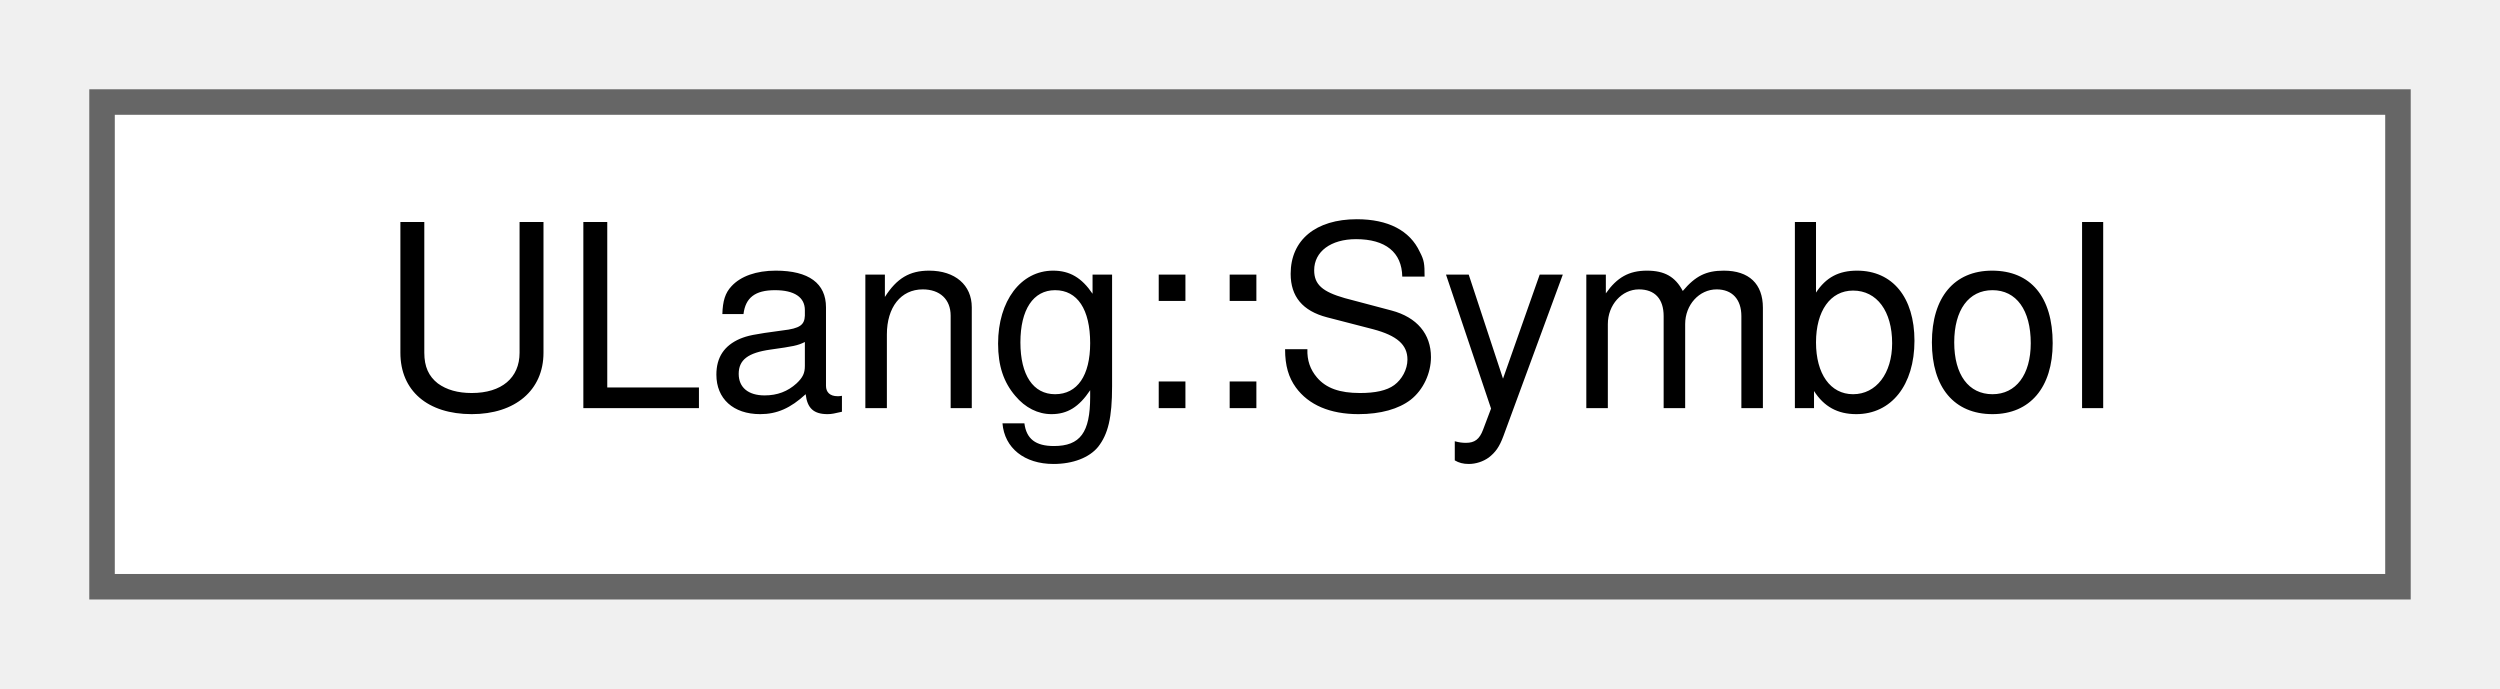
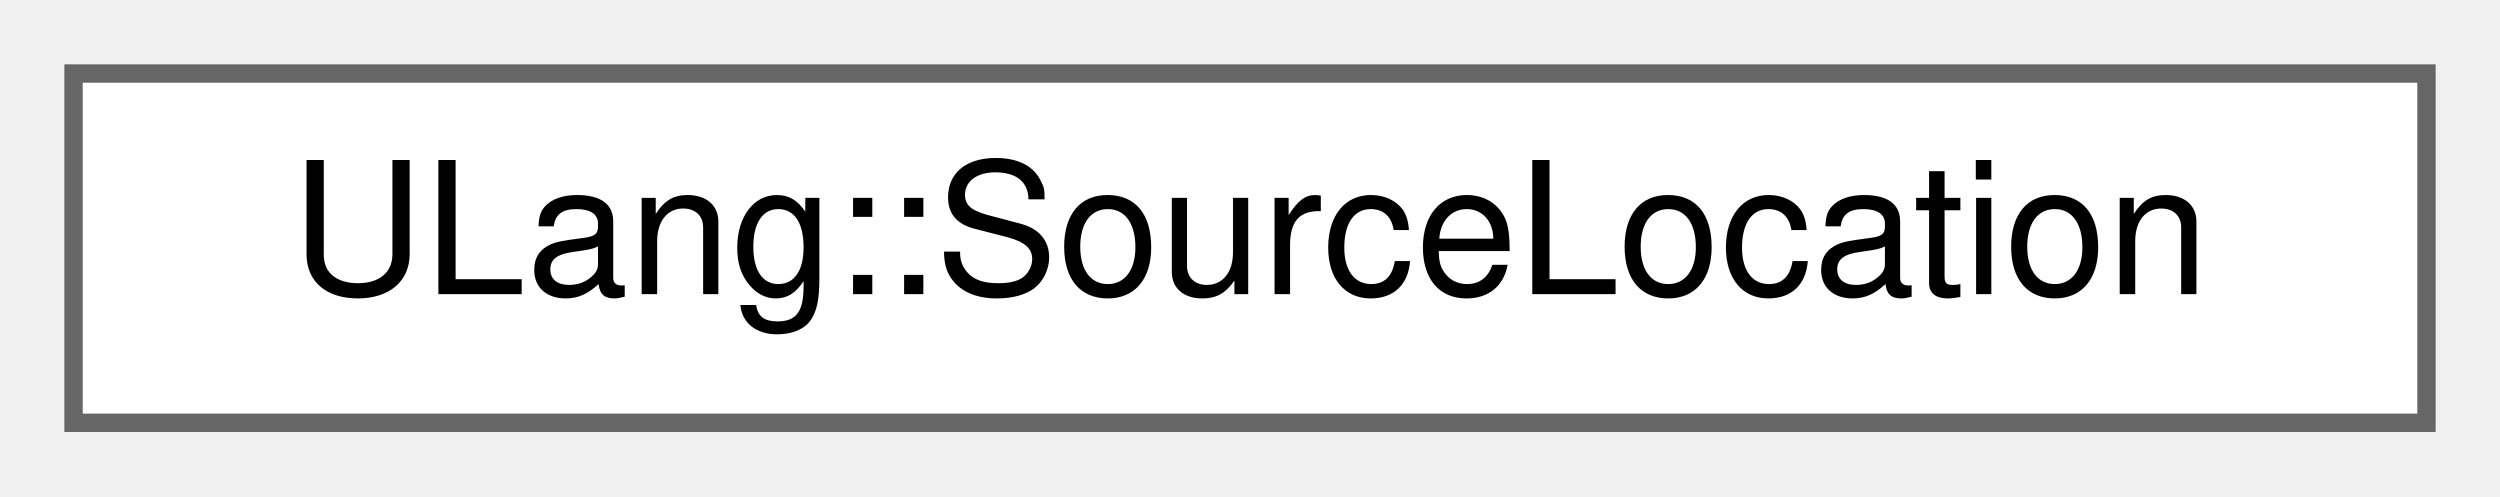
- <svg xmlns="http://www.w3.org/2000/svg" xmlns:xlink="http://www.w3.org/1999/xlink" width="98pt" height="27pt" viewBox="0.00 0.00 98.00 27.00">
+ <svg xmlns="http://www.w3.org/2000/svg" xmlns:xlink="http://www.w3.org/1999/xlink" width="136pt" height="27pt" viewBox="0.00 0.00 136.00 27.00">
  <g id="graph0" class="graph" transform="scale(1 1) rotate(0) translate(4 23)">
    <g id="Node000000" class="node">
      <g id="a_Node000000">
-         <a xlink:href="structULang_1_1Symbol.html" target="_top" xlink:title=" ">
-           <polygon fill="white" stroke="#666666" points="90,-19 0,-19 0,0 90,0 90,-19" />
-           <text text-anchor="middle" x="45" y="-7" font-family="Helvetica,sans-Serif" font-size="10.00">ULang::Symbol</text>
+         <a xlink:href="structULang_1_1SourceLocation.html" target="_top" xlink:title=" ">
+           <polygon fill="white" stroke="#666666" points="128,-19 0,-19 0,0 128,0 128,-19" />
+           <text text-anchor="middle" x="64" y="-7" font-family="Helvetica,sans-Serif" font-size="10.00">ULang::SourceLocation</text>
        </a>
      </g>
    </g>
  </g>
</svg>
